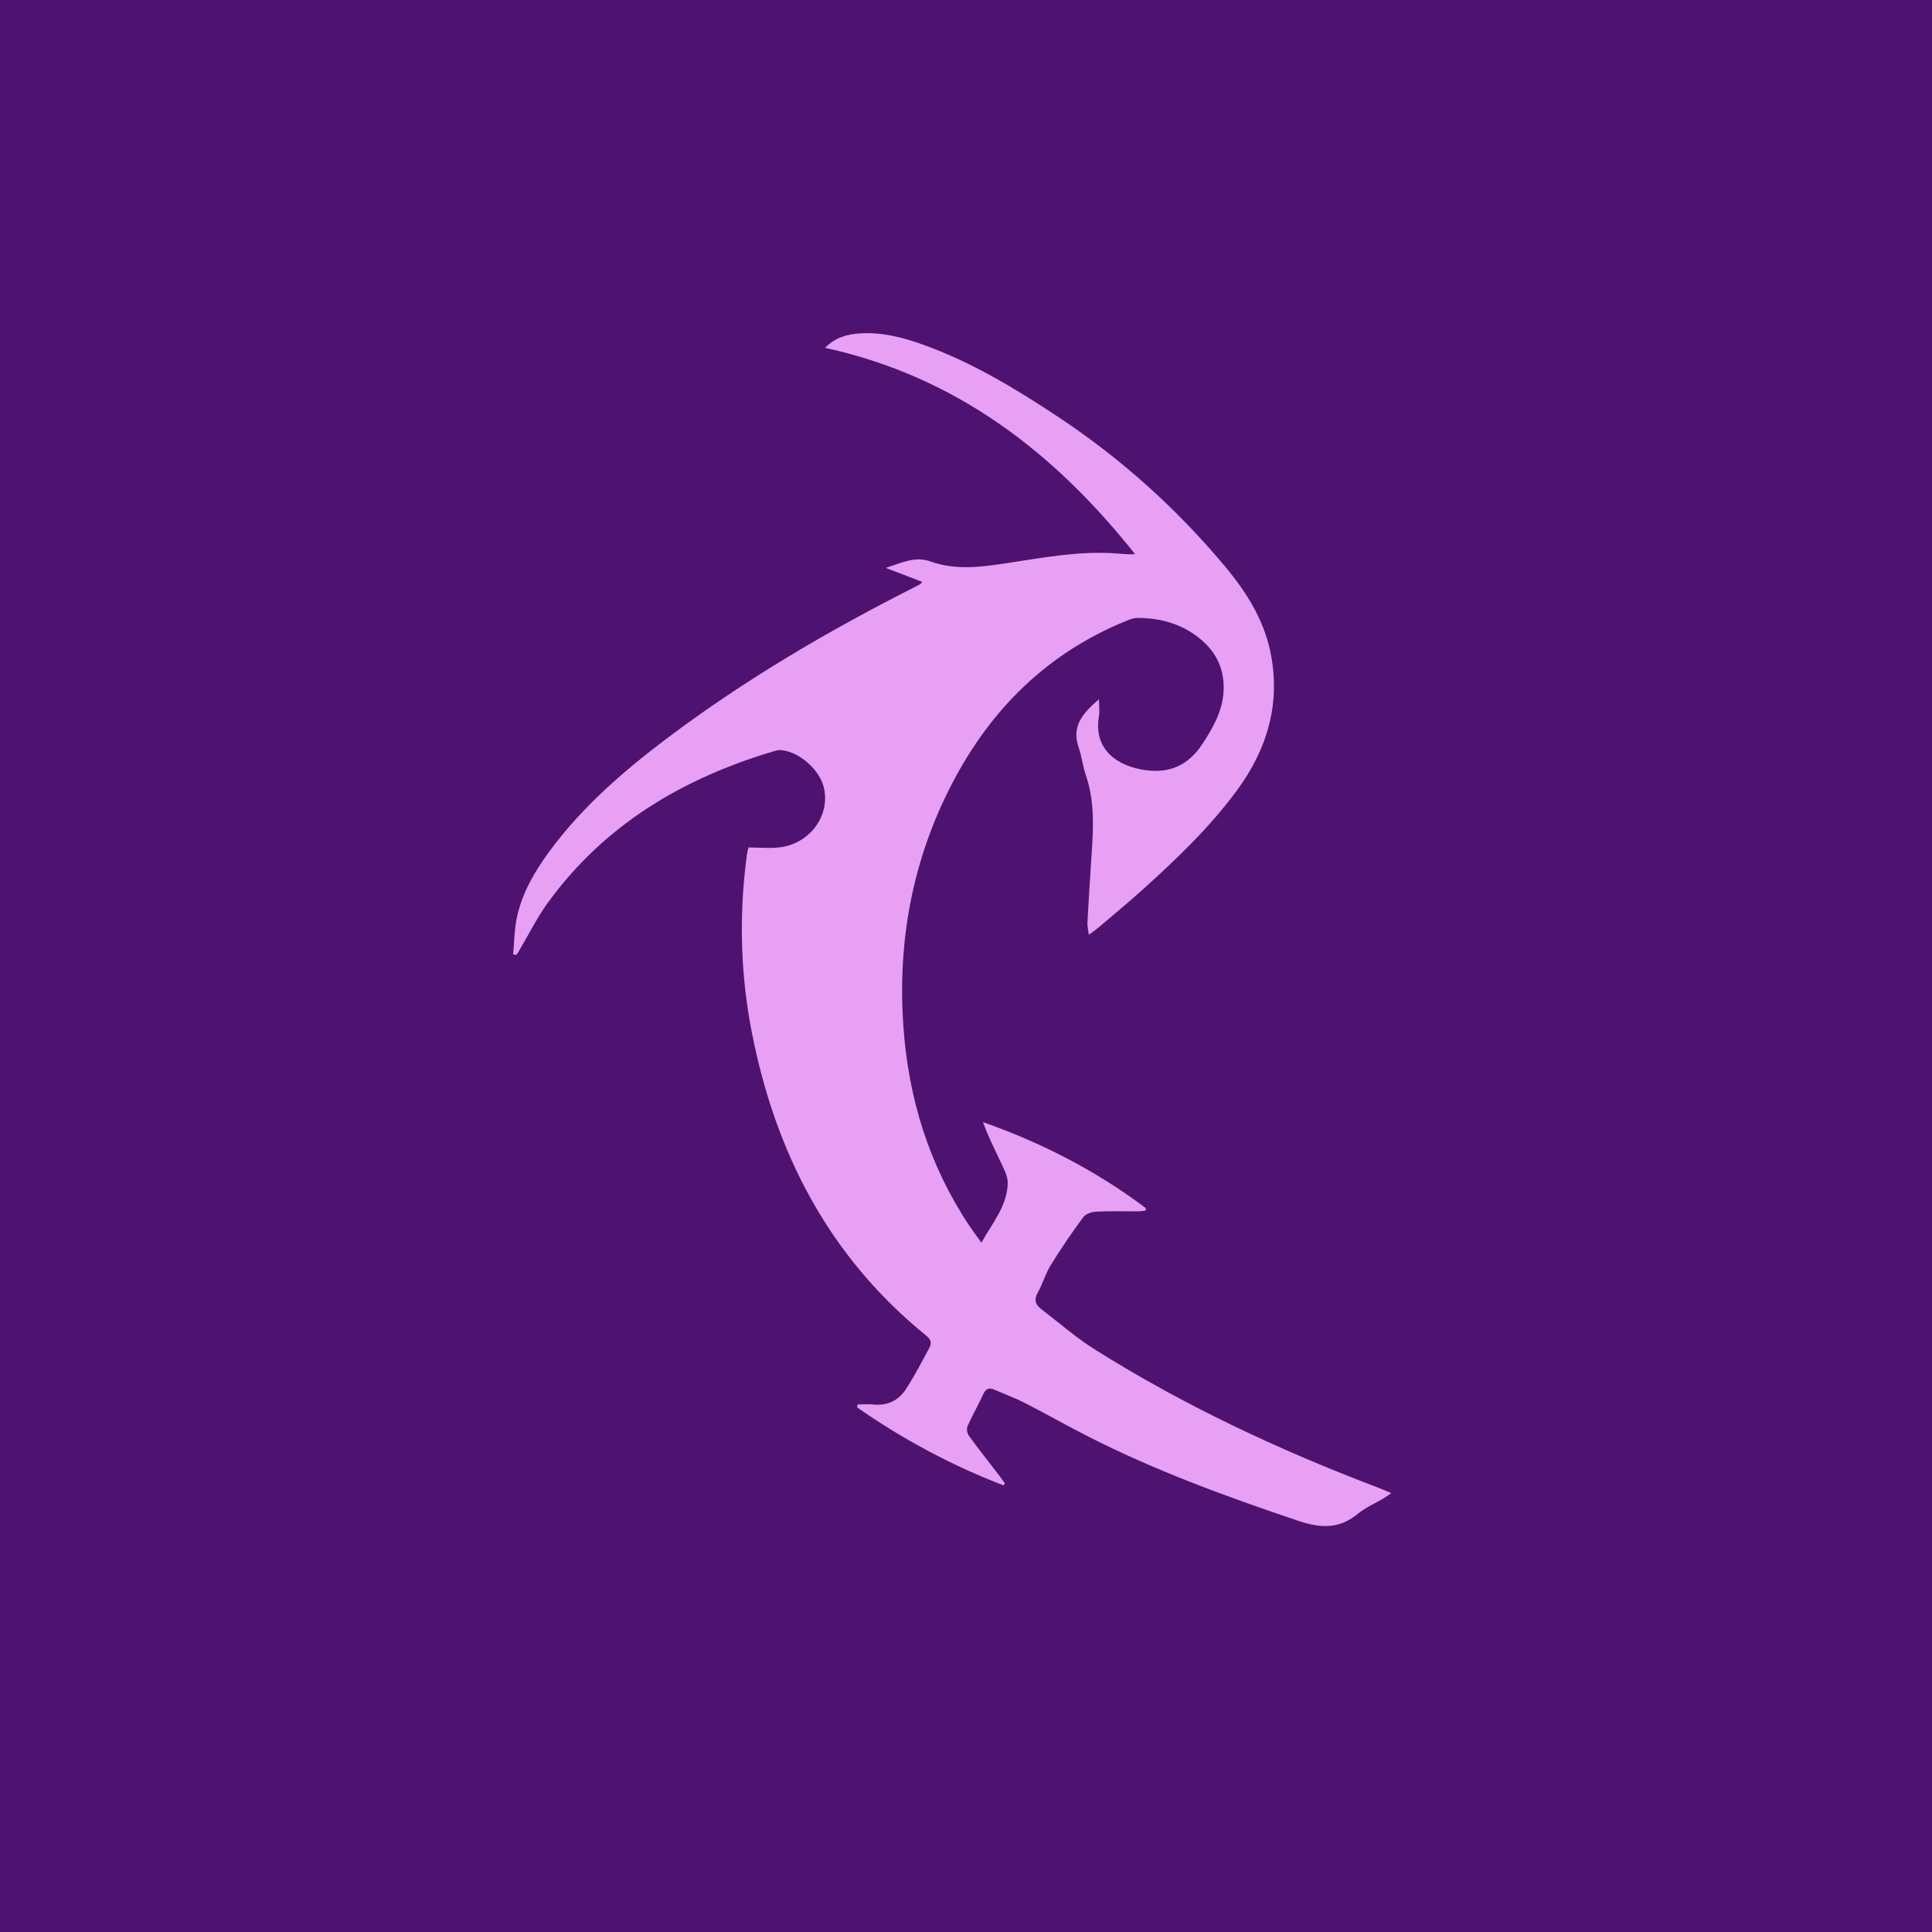
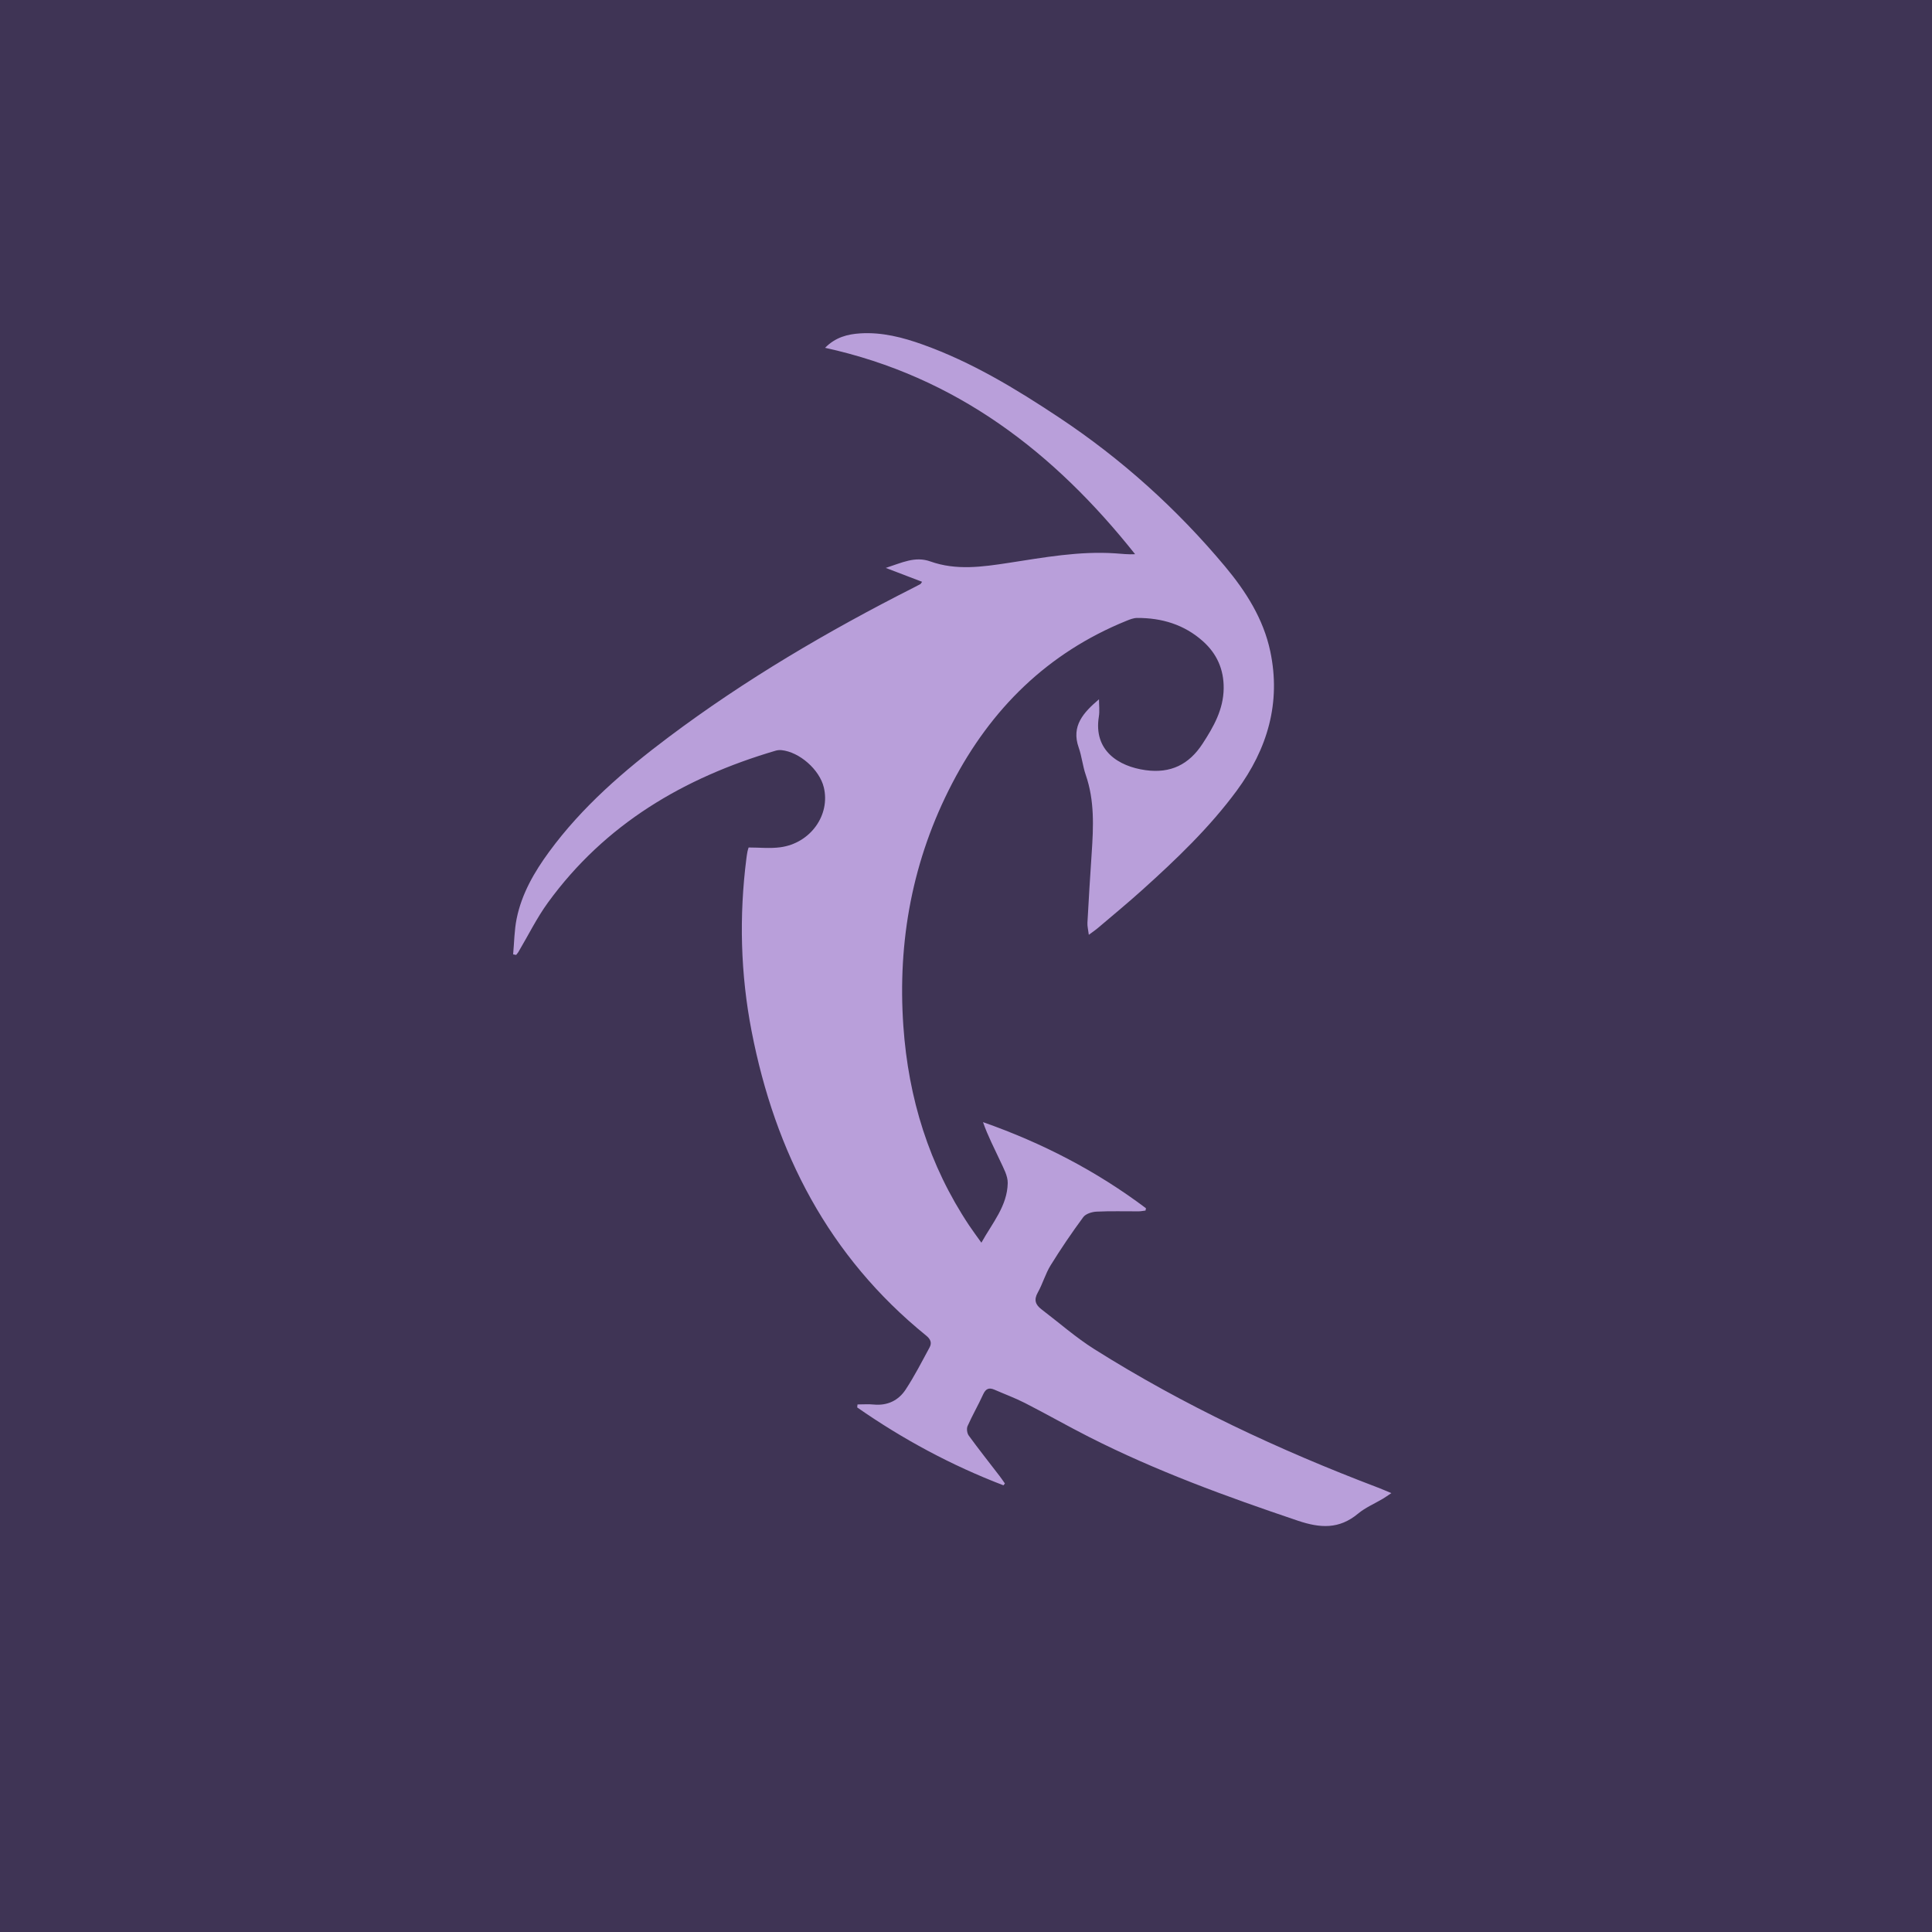
<svg xmlns="http://www.w3.org/2000/svg" viewBox="0 0 512 512" role="img" aria-label="Ibrahim Wafig Portfolio">
-   <rect width="512" height="512" fill="#4e1370" />
+   <rect width="512" height="512" fill="#3F3455" />
  <g transform="translate(136 88) scale(0.95)">
-     <path fill="#e8a0f5" fill-rule="evenodd" d="M136.770,321.713 C122.270,316.155 108.694,308.859 95.962,299.979 C95.992,299.702 96.023,299.425 96.053,299.149 C97.554,299.149 99.067,299.027 100.554,299.172 C104.372,299.547 107.454,298.066 109.458,295.031 C111.947,291.261 114.008,287.203 116.166,283.223 C116.862,281.940 116.400,280.912 115.198,279.938 C88.030,257.899 73.064,228.836 66.505,195.018 C63.406,179.044 62.999,162.948 65.060,146.799 C65.141,146.165 65.236,145.532 65.357,144.905 C65.431,144.523 65.568,144.153 65.675,143.782 C68.682,143.782 71.652,144.107 74.527,143.721 C82.939,142.591 88.523,134.719 86.647,126.993 C85.448,122.052 79.850,117.123 74.824,116.624 C74.282,116.570 73.694,116.636 73.170,116.790 C47.612,124.319 25.623,137.257 9.706,159.138 C6.572,163.446 4.200,168.306 1.468,172.907 C1.289,173.210 1.041,173.473 0.826,173.754 C0.545,173.701 0.265,173.648 -0.015,173.595 C0.294,170.264 0.308,166.872 0.971,163.612 C2.384,156.671 5.878,150.639 10.021,144.986 C19.251,132.393 30.941,122.322 43.324,113.020 C64.753,96.923 87.779,83.412 111.661,71.314 C112.303,70.989 112.946,70.664 113.576,70.317 C113.696,70.251 113.760,70.082 114.065,69.666 C110.850,68.438 107.721,67.243 103.931,65.795 C108.437,64.345 112.098,62.462 116.349,63.980 C123.571,66.558 130.875,65.510 138.184,64.390 C148.067,62.875 157.928,61.052 168.007,61.733 C169.800,61.855 171.587,62.073 173.493,61.968 C150.935,33.580 123.609,12.407 87.001,4.393 C89.912,1.440 93.292,0.577 96.891,0.361 C102.920,-0.001 108.651,1.480 114.255,3.485 C127.925,8.376 140.223,15.836 152.245,23.815 C169.707,35.403 185.115,49.287 198.543,65.341 C204.390,72.330 209.272,79.992 211.189,89.037 C214.233,103.398 210.409,116.300 201.854,127.909 C194.222,138.265 184.947,147.110 175.421,155.684 C171.379,159.323 167.174,162.782 163.030,166.308 C162.377,166.863 161.656,167.338 160.575,168.141 C160.405,166.735 160.138,165.745 160.191,164.771 C160.544,158.307 160.939,151.844 161.374,145.384 C161.870,138.024 162.203,130.703 159.725,123.548 C158.865,121.067 158.625,118.370 157.749,115.896 C155.620,109.879 159.071,106.132 163.414,102.442 C163.414,104.054 163.634,105.701 163.378,107.271 C161.836,116.727 168.849,121.165 176.393,122.210 C183.383,123.178 188.512,120.657 192.304,114.839 C195.394,110.099 198.129,105.291 198.196,99.398 C198.257,94.100 196.294,89.709 192.389,86.230 C187.180,81.590 180.917,79.718 174.042,79.752 C173.047,79.757 172.015,80.170 171.066,80.555 C149.085,89.473 133.287,105.096 122.465,125.883 C111.410,147.119 107.180,169.817 108.844,193.644 C110.246,213.723 115.985,232.383 127.202,249.229 C128.173,250.687 129.229,252.089 130.607,254.026 C133.710,248.462 137.827,243.772 137.956,237.418 C137.998,235.355 136.756,233.195 135.838,231.200 C134.219,227.679 132.397,224.250 131.061,220.397 C147.541,226.181 162.712,234.026 176.517,244.415 C176.478,244.630 176.440,244.845 176.401,245.060 C175.764,245.138 175.126,245.279 174.488,245.282 C170.565,245.303 166.636,245.170 162.723,245.365 C161.442,245.429 159.717,245.964 159.028,246.898 C155.815,251.251 152.766,255.740 149.921,260.342 C148.462,262.703 147.713,265.493 146.345,267.921 C145.191,269.972 145.690,271.340 147.373,272.618 C152.275,276.341 156.927,280.459 162.115,283.727 C187.043,299.428 213.609,311.840 241.117,322.300 C242.280,322.742 243.422,323.242 244.981,323.882 C243.940,324.575 243.316,325.030 242.656,325.423 C240.319,326.814 237.735,327.902 235.672,329.618 C230.406,333.998 225.141,333.688 218.875,331.574 C198.995,324.869 179.329,317.712 160.598,308.196 C154.615,305.156 148.777,301.829 142.802,298.771 C140.038,297.357 137.100,296.282 134.251,295.033 C132.699,294.353 131.803,294.790 131.086,296.370 C129.733,299.350 128.080,302.194 126.754,305.184 C126.437,305.899 126.611,307.189 127.082,307.836 C129.859,311.649 132.794,315.348 135.667,319.093 C136.189,319.775 136.667,320.492 137.165,321.193 C137.034,321.366 136.902,321.539 136.770,321.713 Z" />
+     <path fill="#B99FDA" fill-rule="evenodd" d="M136.770,321.713 C122.270,316.155 108.694,308.859 95.962,299.979 C95.992,299.702 96.023,299.425 96.053,299.149 C97.554,299.149 99.067,299.027 100.554,299.172 C104.372,299.547 107.454,298.066 109.458,295.031 C111.947,291.261 114.008,287.203 116.166,283.223 C116.862,281.940 116.400,280.912 115.198,279.938 C88.030,257.899 73.064,228.836 66.505,195.018 C63.406,179.044 62.999,162.948 65.060,146.799 C65.141,146.165 65.236,145.532 65.357,144.905 C65.431,144.523 65.568,144.153 65.675,143.782 C68.682,143.782 71.652,144.107 74.527,143.721 C82.939,142.591 88.523,134.719 86.647,126.993 C85.448,122.052 79.850,117.123 74.824,116.624 C74.282,116.570 73.694,116.636 73.170,116.790 C47.612,124.319 25.623,137.257 9.706,159.138 C6.572,163.446 4.200,168.306 1.468,172.907 C1.289,173.210 1.041,173.473 0.826,173.754 C0.545,173.701 0.265,173.648 -0.015,173.595 C0.294,170.264 0.308,166.872 0.971,163.612 C2.384,156.671 5.878,150.639 10.021,144.986 C19.251,132.393 30.941,122.322 43.324,113.020 C64.753,96.923 87.779,83.412 111.661,71.314 C112.303,70.989 112.946,70.664 113.576,70.317 C113.696,70.251 113.760,70.082 114.065,69.666 C110.850,68.438 107.721,67.243 103.931,65.795 C108.437,64.345 112.098,62.462 116.349,63.980 C123.571,66.558 130.875,65.510 138.184,64.390 C148.067,62.875 157.928,61.052 168.007,61.733 C169.800,61.855 171.587,62.073 173.493,61.968 C150.935,33.580 123.609,12.407 87.001,4.393 C89.912,1.440 93.292,0.577 96.891,0.361 C102.920,-0.001 108.651,1.480 114.255,3.485 C127.925,8.376 140.223,15.836 152.245,23.815 C169.707,35.403 185.115,49.287 198.543,65.341 C204.390,72.330 209.272,79.992 211.189,89.037 C214.233,103.398 210.409,116.300 201.854,127.909 C194.222,138.265 184.947,147.110 175.421,155.684 C171.379,159.323 167.174,162.782 163.030,166.308 C162.377,166.863 161.656,167.338 160.575,168.141 C160.405,166.735 160.138,165.745 160.191,164.771 C160.544,158.307 160.939,151.844 161.374,145.384 C161.870,138.024 162.203,130.703 159.725,123.548 C158.865,121.067 158.625,118.370 157.749,115.896 C155.620,109.879 159.071,106.132 163.414,102.442 C163.414,104.054 163.634,105.701 163.378,107.271 C161.836,116.727 168.849,121.165 176.393,122.210 C183.383,123.178 188.512,120.657 192.304,114.839 C195.394,110.099 198.129,105.291 198.196,99.398 C198.257,94.100 196.294,89.709 192.389,86.230 C187.180,81.590 180.917,79.718 174.042,79.752 C173.047,79.757 172.015,80.170 171.066,80.555 C149.085,89.473 133.287,105.096 122.465,125.883 C111.410,147.119 107.180,169.817 108.844,193.644 C110.246,213.723 115.985,232.383 127.202,249.229 C128.173,250.687 129.229,252.089 130.607,254.026 C133.710,248.462 137.827,243.772 137.956,237.418 C137.998,235.355 136.756,233.195 135.838,231.200 C134.219,227.679 132.397,224.250 131.061,220.397 C147.541,226.181 162.712,234.026 176.517,244.415 C176.478,244.630 176.440,244.845 176.401,245.060 C175.764,245.138 175.126,245.279 174.488,245.282 C170.565,245.303 166.636,245.170 162.723,245.365 C161.442,245.429 159.717,245.964 159.028,246.898 C155.815,251.251 152.766,255.740 149.921,260.342 C148.462,262.703 147.713,265.493 146.345,267.921 C145.191,269.972 145.690,271.340 147.373,272.618 C152.275,276.341 156.927,280.459 162.115,283.727 C187.043,299.428 213.609,311.840 241.117,322.300 C242.280,322.742 243.422,323.242 244.981,323.882 C243.940,324.575 243.316,325.030 242.656,325.423 C240.319,326.814 237.735,327.902 235.672,329.618 C230.406,333.998 225.141,333.688 218.875,331.574 C198.995,324.869 179.329,317.712 160.598,308.196 C154.615,305.156 148.777,301.829 142.802,298.771 C140.038,297.357 137.100,296.282 134.251,295.033 C132.699,294.353 131.803,294.790 131.086,296.370 C129.733,299.350 128.080,302.194 126.754,305.184 C126.437,305.899 126.611,307.189 127.082,307.836 C129.859,311.649 132.794,315.348 135.667,319.093 C136.189,319.775 136.667,320.492 137.165,321.193 C137.034,321.366 136.902,321.539 136.770,321.713 Z" />
  </g>
</svg>
